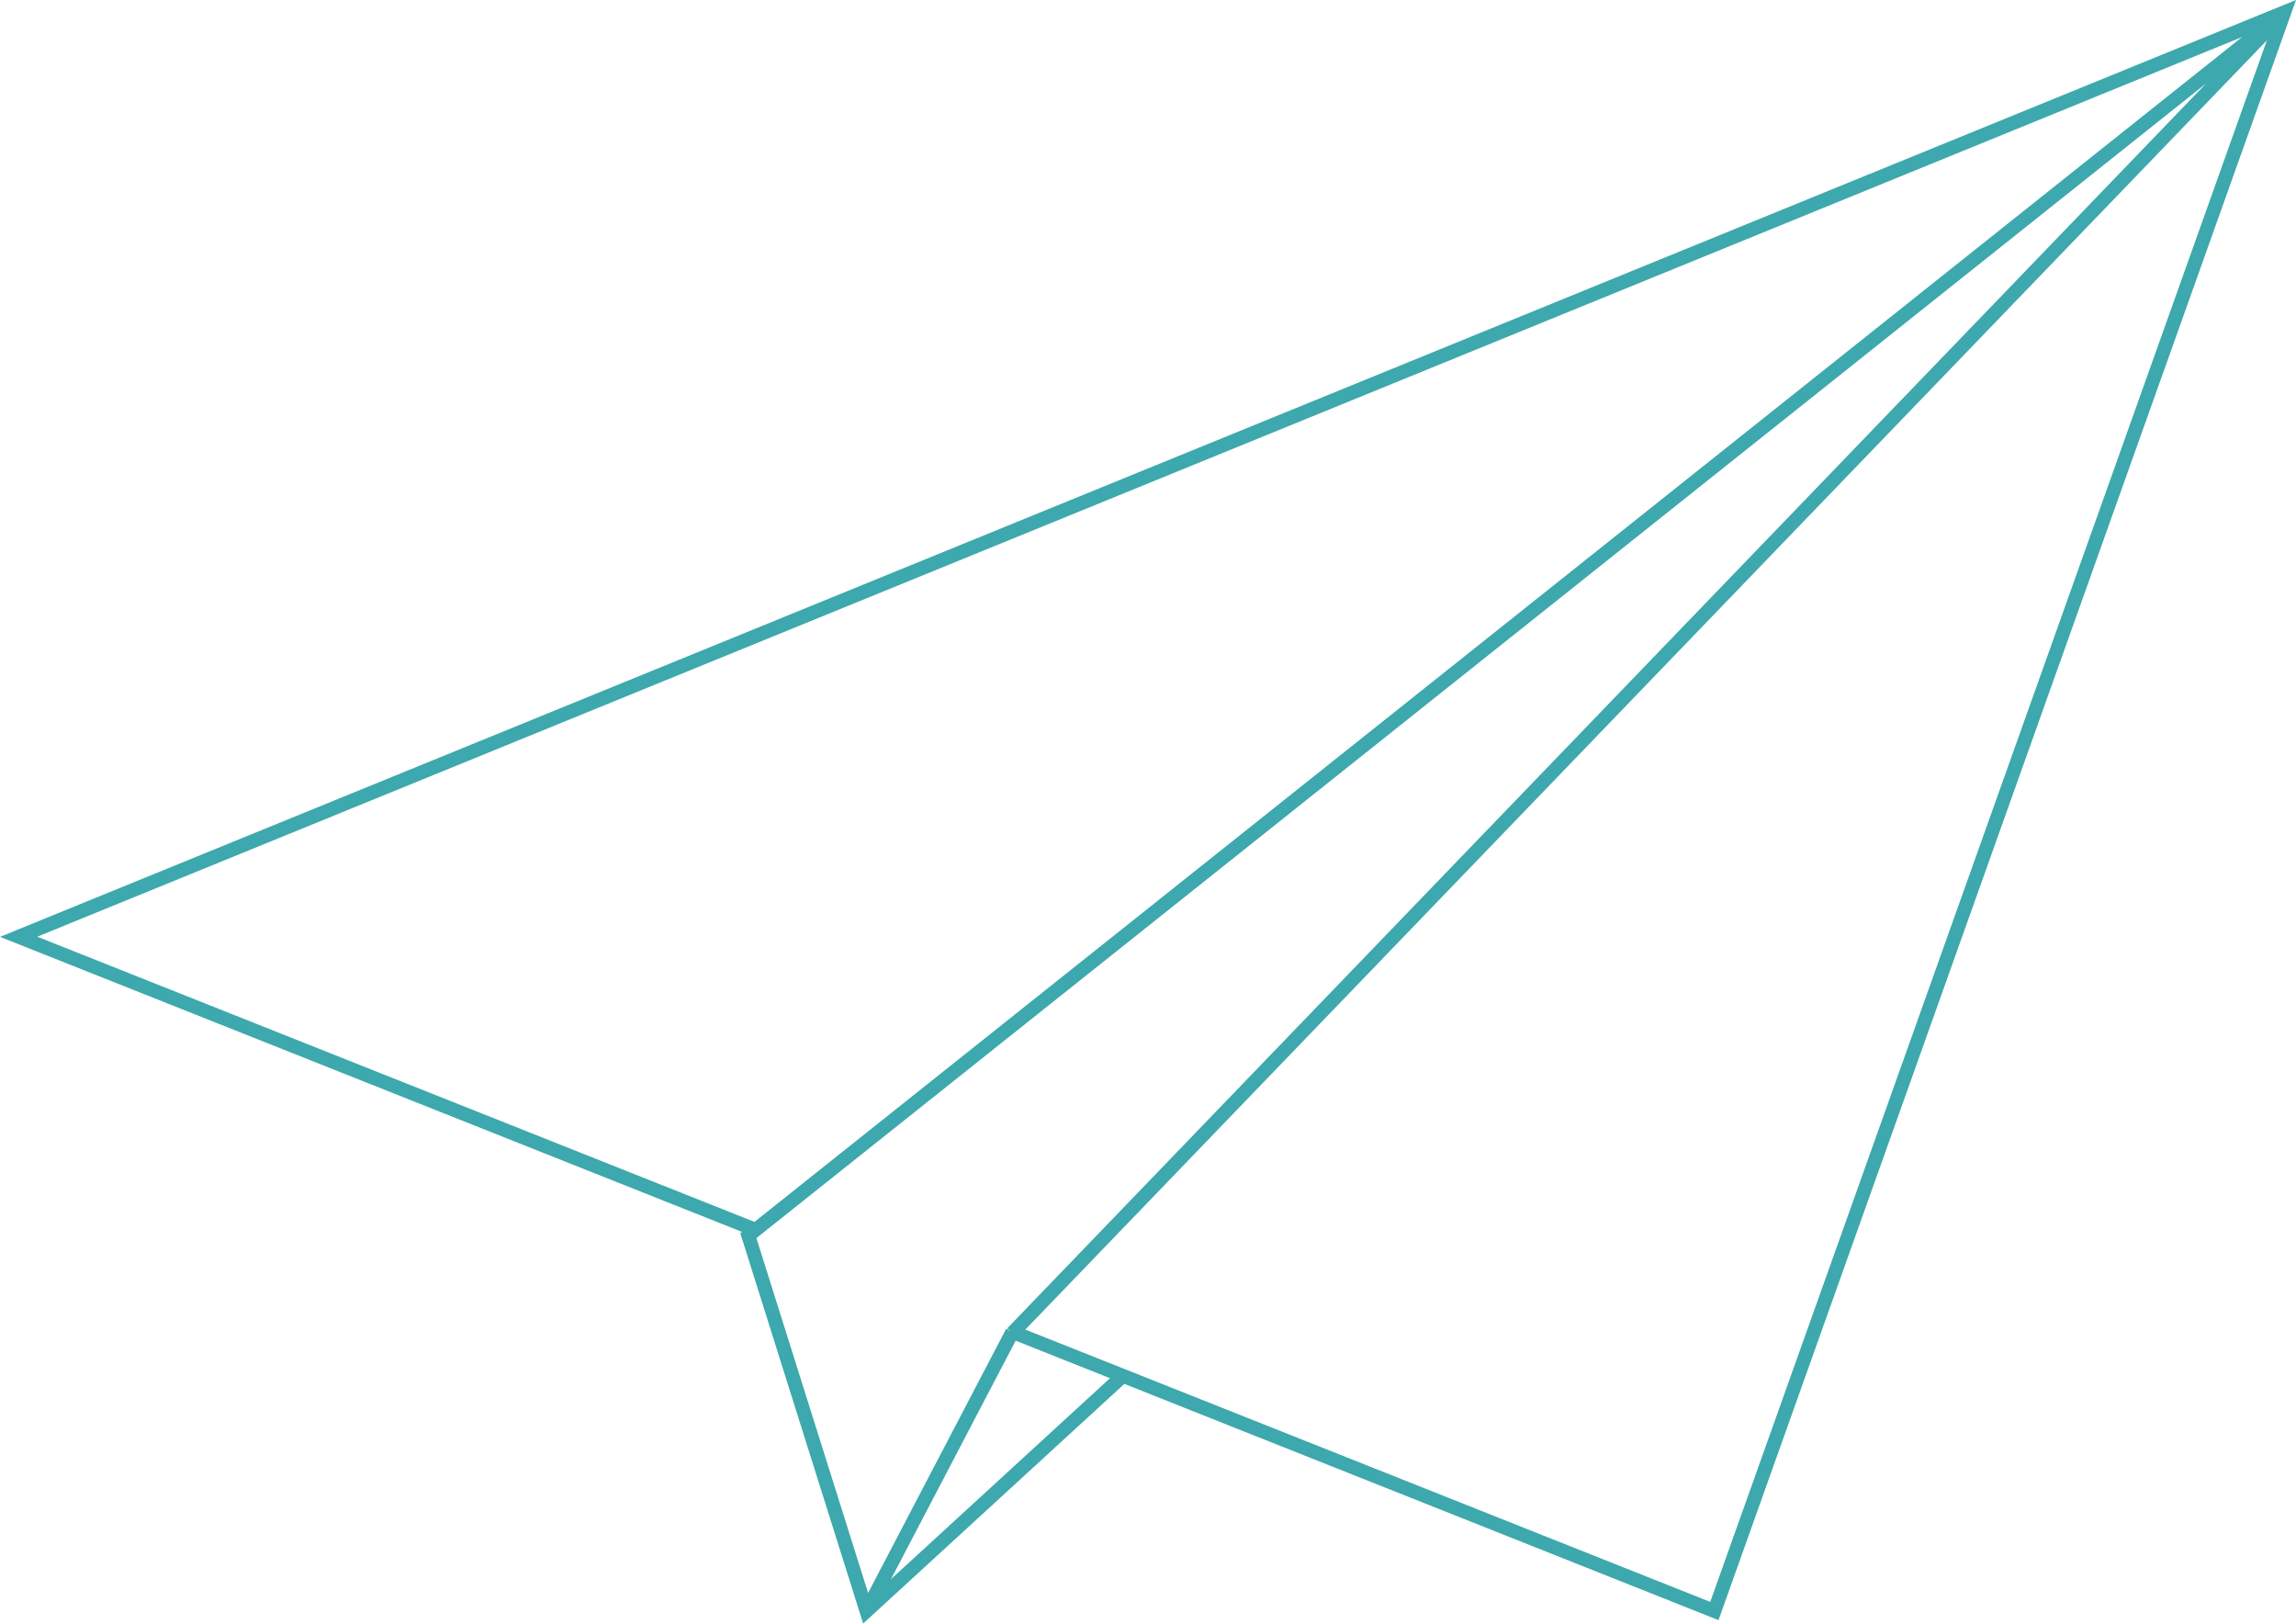
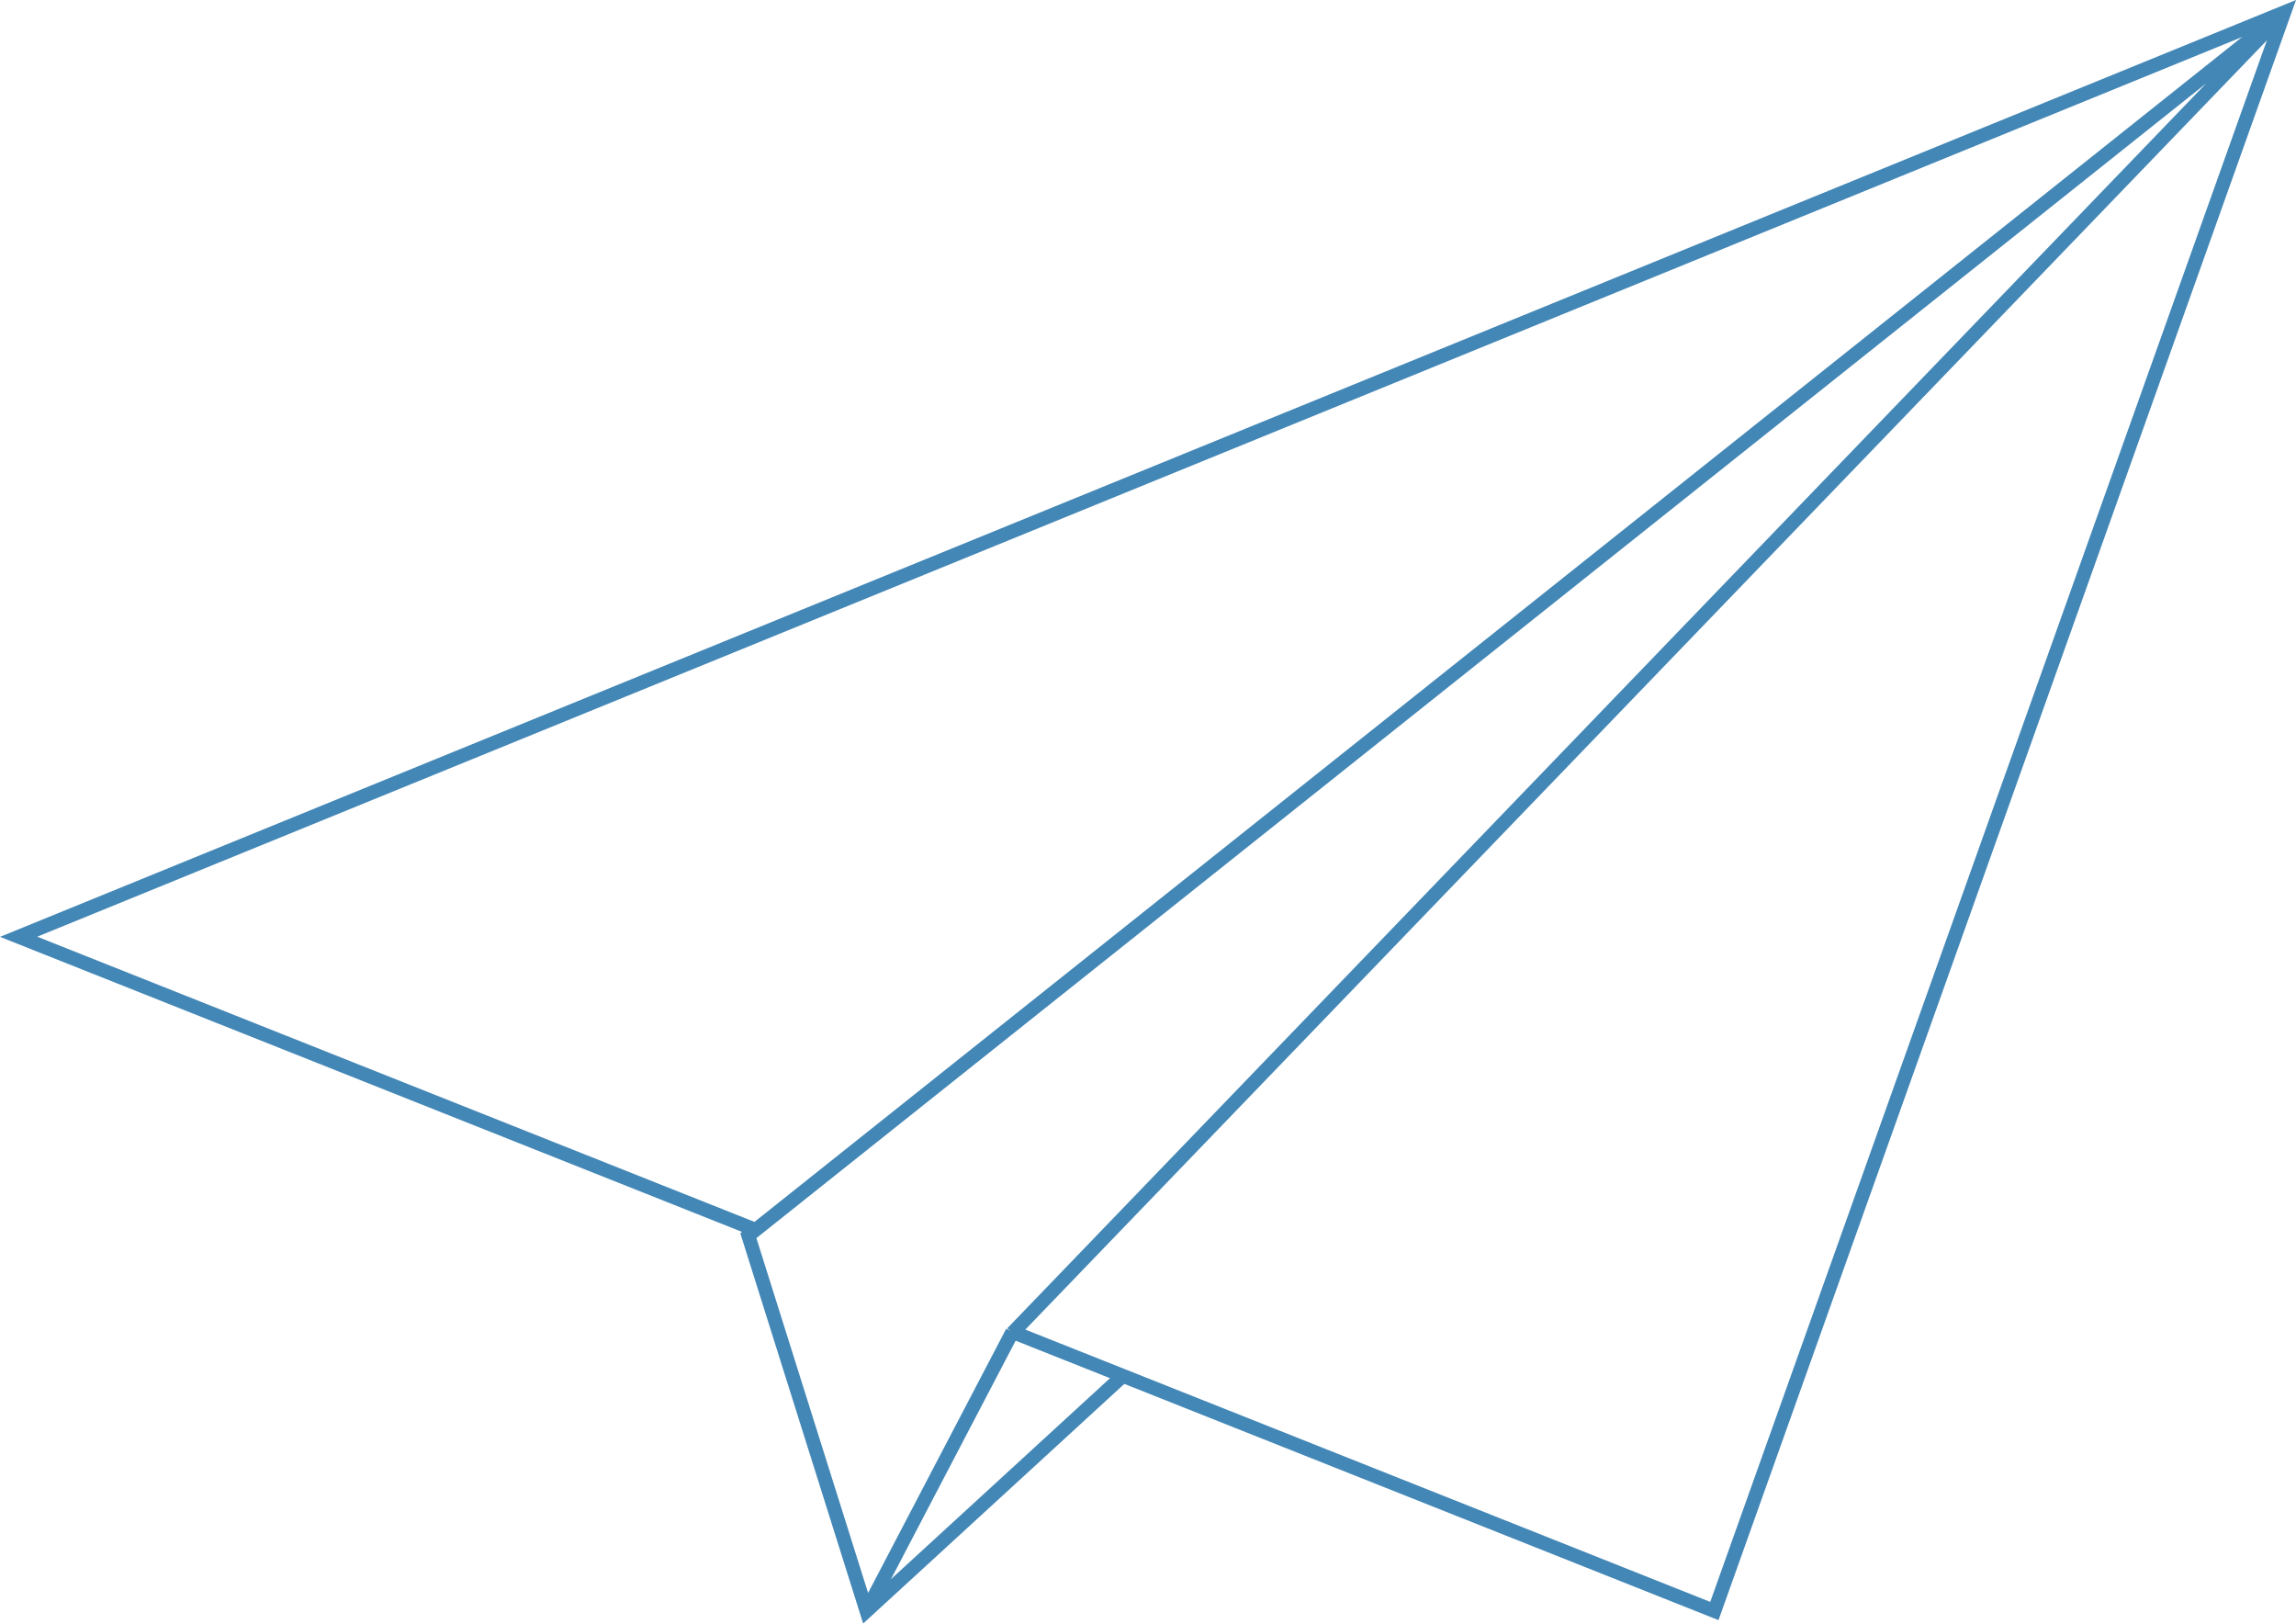
<svg xmlns="http://www.w3.org/2000/svg" id="airplane_1" data-name="airplane 1" viewBox="0 0 330.37 233.57">
  <defs>
-     <style>.cls-1{fill:none;stroke:#3da8ad;stroke-miterlimit:10;stroke-width:2px;}</style>
+     <style>.cls-1{fill:none;stroke:#4387b6;stroke-miterlimit:10;stroke-width:2px;}</style>
  </defs>
  <polyline class="cls-1" points="145.68 191.62 145.78 191.66 161.56 197.93 246.68 231.77 328.68 1.77 2.68 134.77 108.73 176.93" />
  <line class="cls-1" x1="145.67" y1="191.62" x2="124.68" y2="231.77" />
  <line class="cls-1" x1="145.68" y1="191.77" x2="145.61" y2="191.75" />
  <polyline class="cls-1" points="145.68 191.77 145.78 191.66 328.68 1.77 108.73 176.93 107.68 177.77 124.68 231.77 161.55 197.95" />
</svg>
